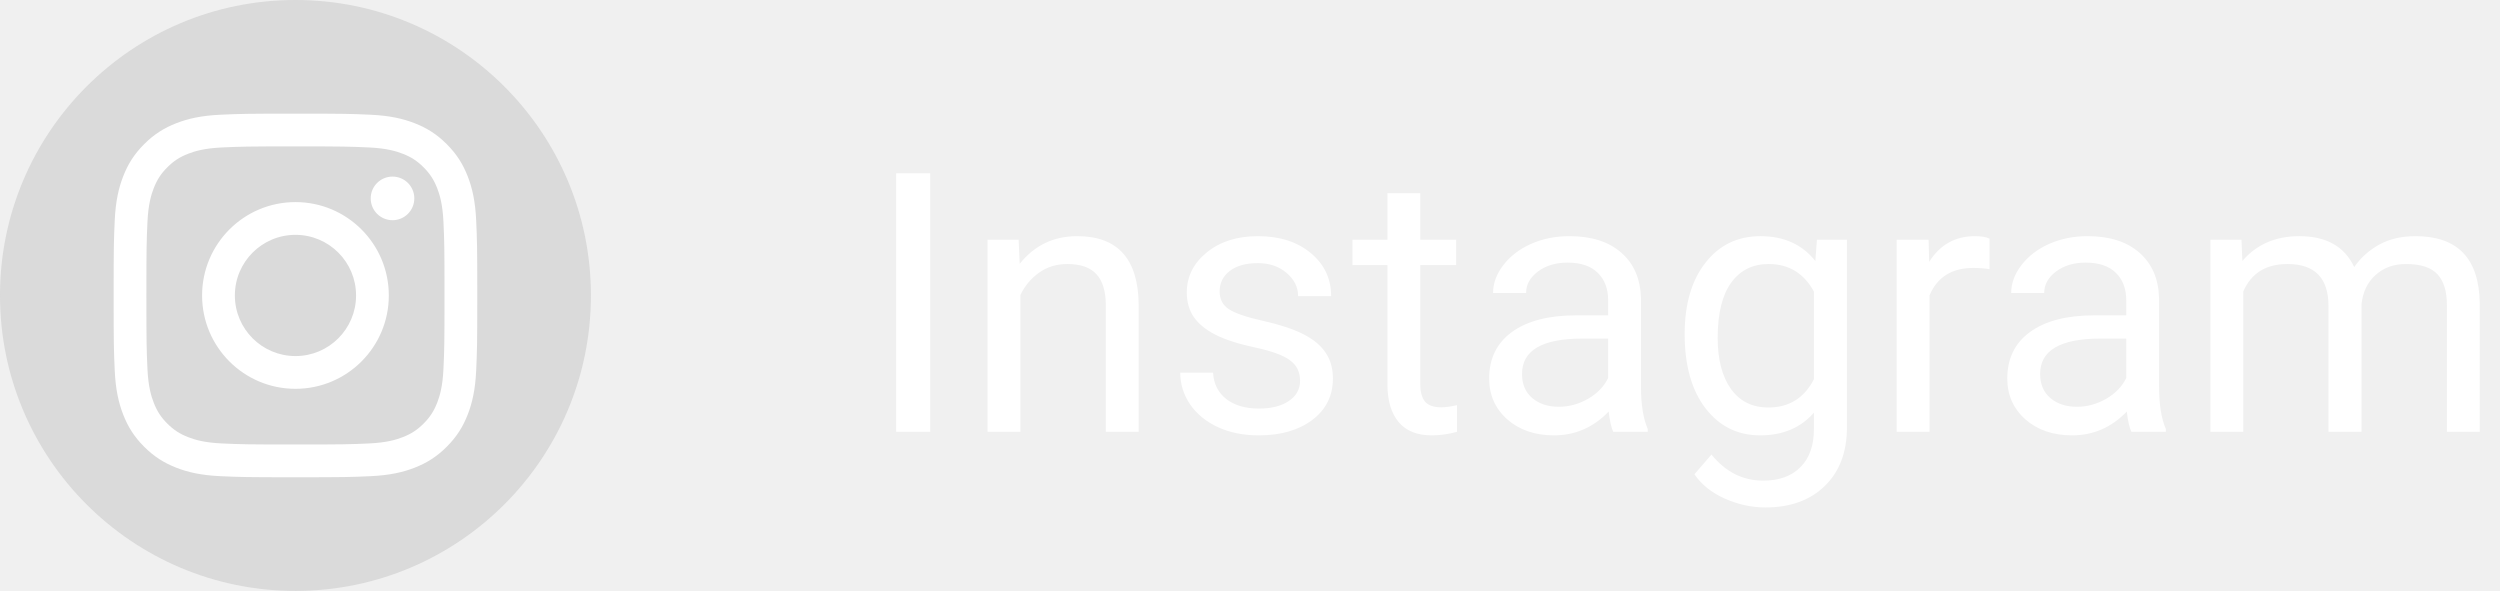
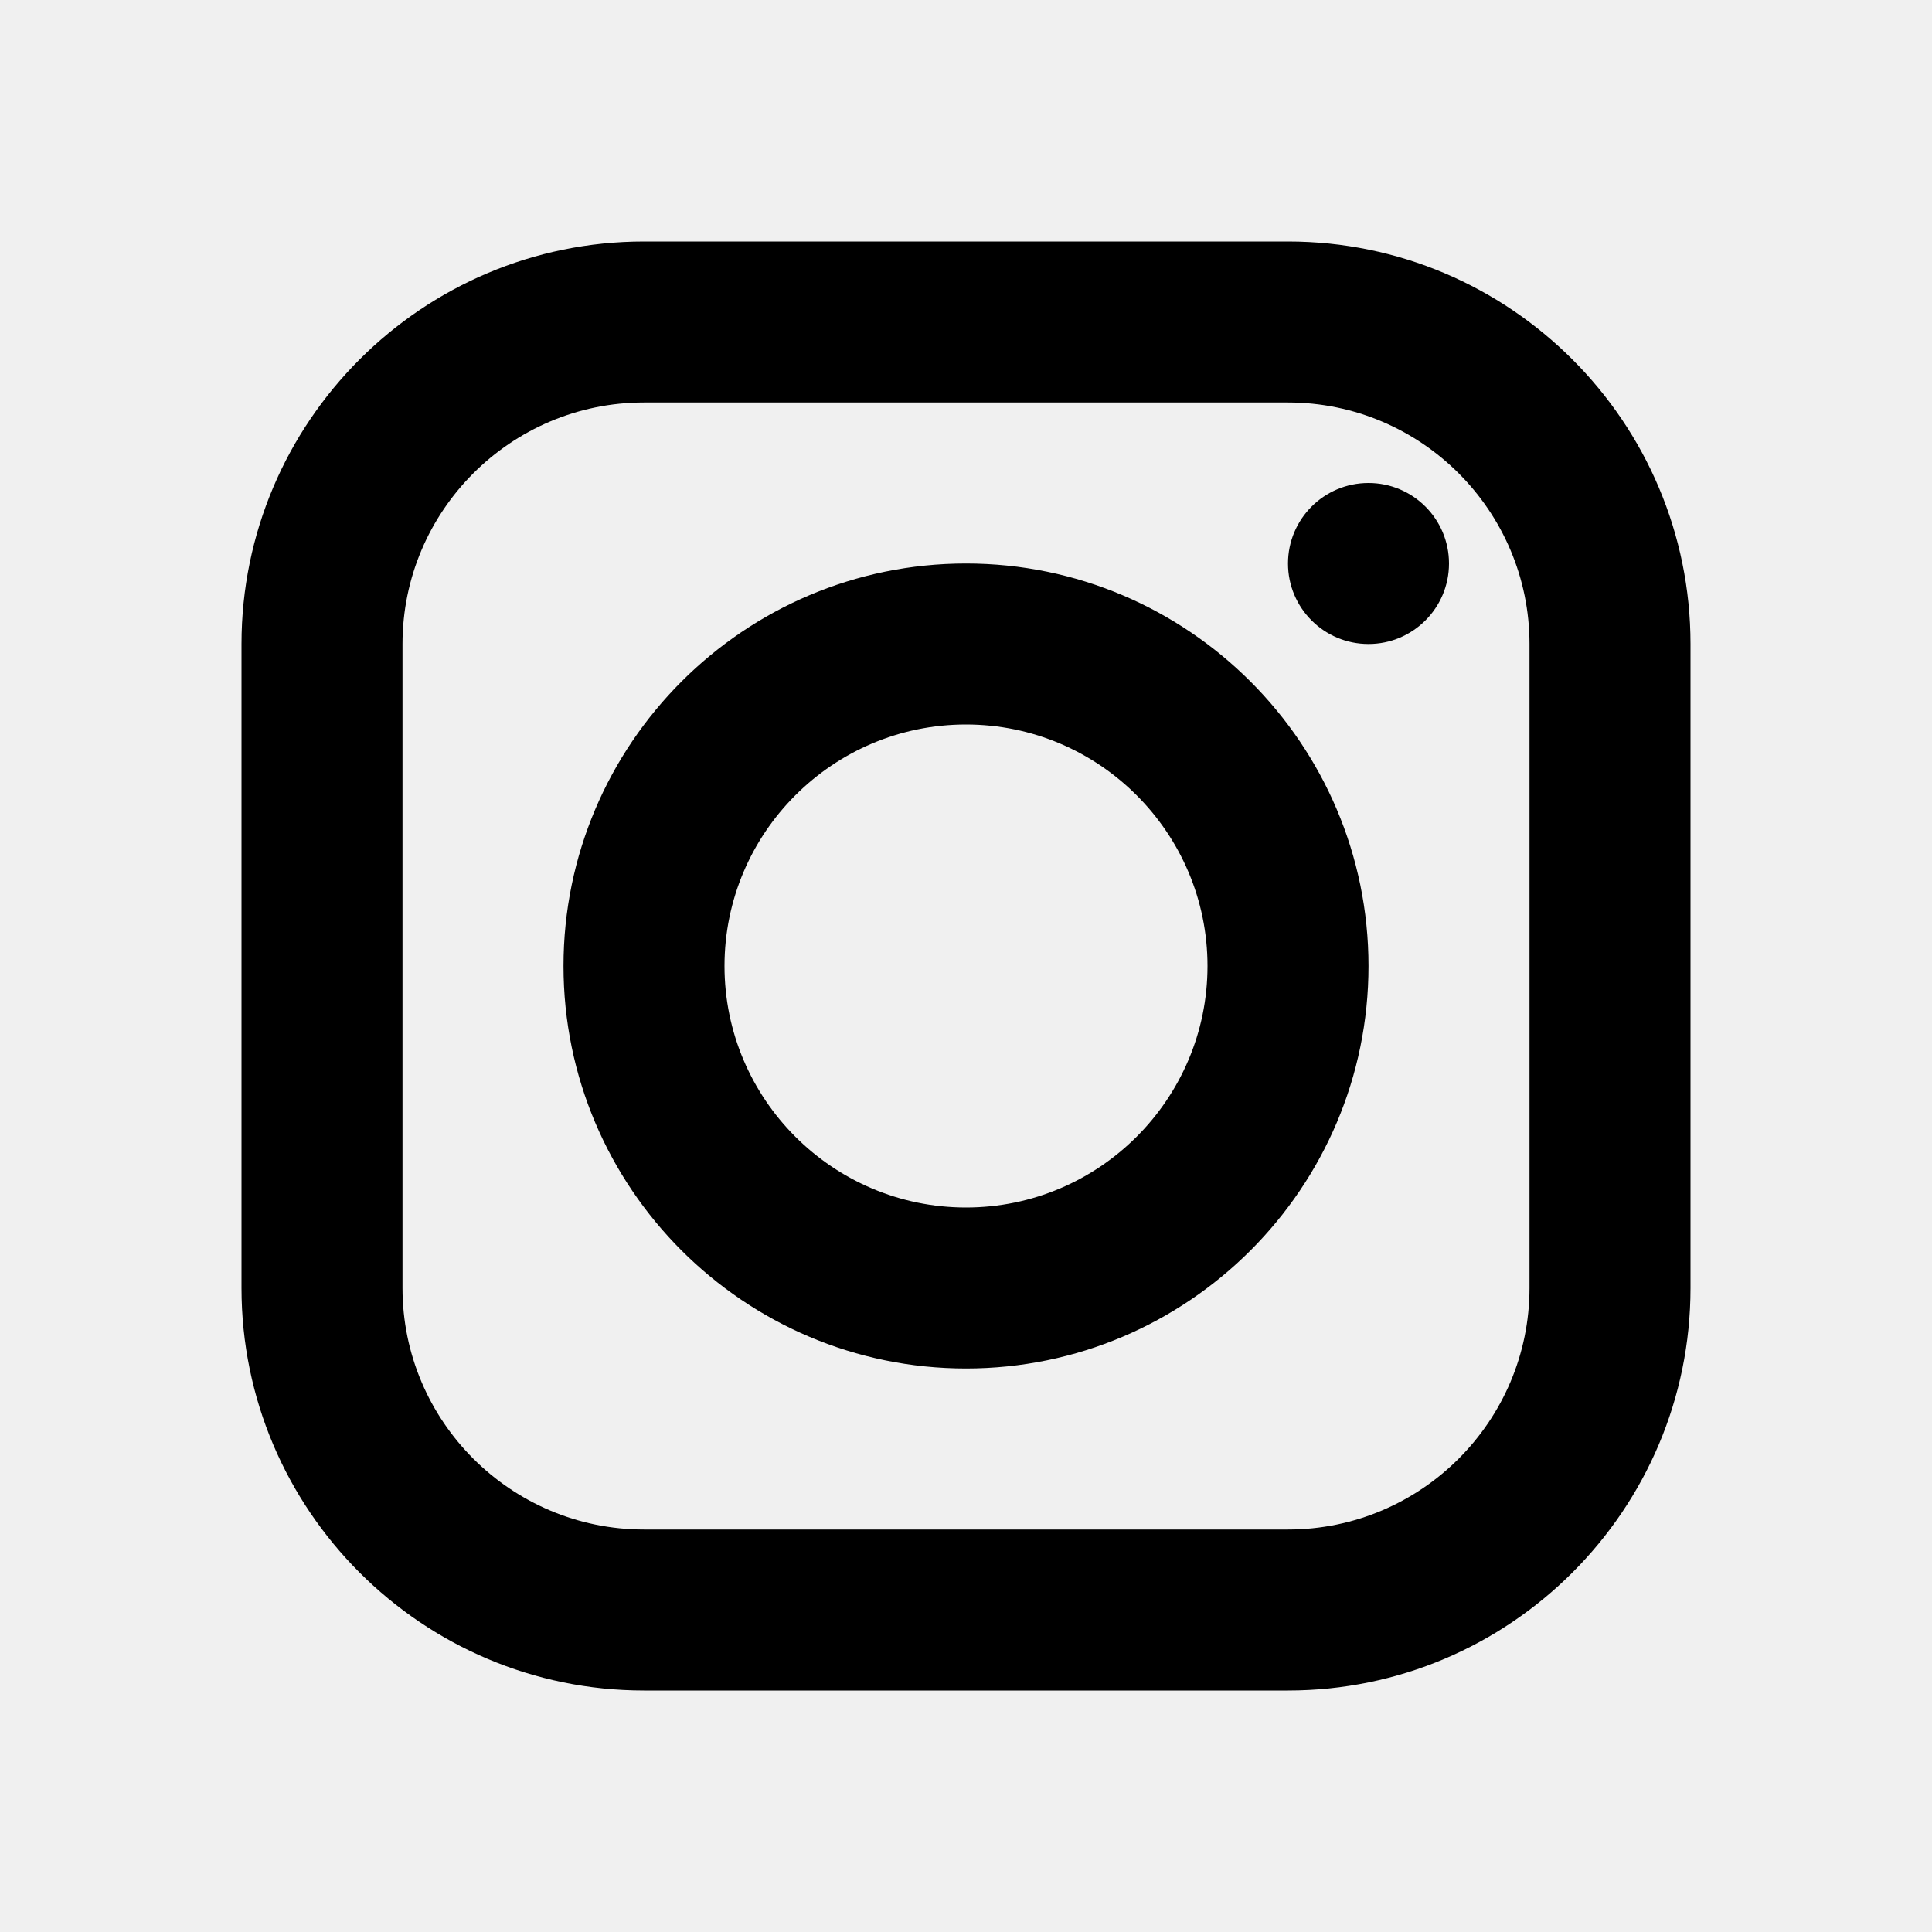
- <svg xmlns="http://www.w3.org/2000/svg" width="110" height="26" viewBox="0 0 110 26" fill="none">
-   <circle cx="13" cy="13" r="13" fill="#C4C4C4" fill-opacity="0.5" />
-   <path fill-rule="evenodd" clip-rule="evenodd" d="M9.702 5.048C8.85 5.087 8.269 5.222 7.76 5.42C7.234 5.624 6.788 5.898 6.343 6.343C5.898 6.787 5.624 7.234 5.42 7.76C5.222 8.269 5.087 8.85 5.048 9.702C5.009 10.555 5 10.827 5 13C5 15.173 5.009 15.445 5.048 16.298C5.087 17.15 5.222 17.731 5.42 18.24C5.624 18.766 5.898 19.212 6.343 19.657C6.788 20.102 7.234 20.375 7.76 20.58C8.269 20.778 8.85 20.913 9.702 20.952C10.555 20.991 10.827 21 13 21C15.173 21 15.445 20.991 16.299 20.952C17.15 20.913 17.732 20.778 18.241 20.58C18.766 20.375 19.213 20.102 19.657 19.657C20.102 19.212 20.375 18.766 20.58 18.24C20.778 17.731 20.913 17.15 20.952 16.298C20.991 15.445 21 15.173 21 13C21 10.827 20.991 10.555 20.952 9.702C20.913 8.85 20.778 8.269 20.58 7.76C20.375 7.234 20.102 6.787 19.657 6.343C19.213 5.898 18.766 5.624 18.241 5.42C17.732 5.222 17.15 5.087 16.299 5.048C15.445 5.009 15.173 5 13 5C10.827 5 10.555 5.009 9.702 5.048ZM9.767 19.512C8.987 19.476 8.564 19.346 8.282 19.236C7.909 19.091 7.642 18.918 7.362 18.638C7.082 18.358 6.909 18.091 6.764 17.718C6.654 17.436 6.524 17.013 6.488 16.233C6.45 15.389 6.441 15.136 6.441 13C6.441 10.864 6.45 10.611 6.488 9.767C6.524 8.987 6.654 8.564 6.764 8.282C6.909 7.908 7.082 7.642 7.362 7.362C7.642 7.082 7.909 6.908 8.282 6.764C8.564 6.654 8.987 6.524 9.767 6.488C10.611 6.45 10.864 6.441 13 6.441C15.136 6.441 15.389 6.45 16.233 6.488C17.013 6.524 17.436 6.654 17.718 6.764C18.092 6.908 18.358 7.082 18.638 7.362C18.918 7.642 19.091 7.908 19.237 8.282C19.346 8.564 19.477 8.987 19.512 9.767C19.551 10.611 19.558 10.864 19.558 13C19.558 15.136 19.551 15.389 19.512 16.233C19.477 17.013 19.346 17.436 19.237 17.718C19.091 18.091 18.918 18.358 18.638 18.638C18.358 18.918 18.092 19.091 17.718 19.236C17.436 19.346 17.013 19.476 16.233 19.512C15.389 19.55 15.136 19.558 13 19.558C10.864 19.558 10.611 19.55 9.767 19.512ZM16.311 8.729C16.311 9.259 16.74 9.689 17.271 9.689C17.801 9.689 18.23 9.259 18.23 8.729C18.23 8.199 17.801 7.77 17.271 7.77C16.74 7.77 16.311 8.199 16.311 8.729ZM8.892 13C8.892 15.269 10.731 17.108 13 17.108C15.269 17.108 17.108 15.269 17.108 13C17.108 10.731 15.269 8.892 13 8.892C10.731 8.892 8.892 10.731 8.892 13ZM10.334 13C10.334 11.527 11.528 10.333 13.001 10.333C14.473 10.333 15.667 11.527 15.667 13C15.667 14.473 14.473 15.667 13.001 15.667C11.528 15.667 10.334 14.473 10.334 13Z" fill="white" />
-   <path d="M40.93 19H39.43V7.625H40.93V19ZM44.82 10.547L44.867 11.609C45.513 10.797 46.357 10.391 47.398 10.391C49.185 10.391 50.086 11.398 50.102 13.414V19H48.656V13.406C48.651 12.797 48.51 12.346 48.234 12.055C47.964 11.763 47.539 11.617 46.961 11.617C46.492 11.617 46.081 11.742 45.727 11.992C45.372 12.242 45.096 12.57 44.898 12.977V19H43.453V10.547H44.82ZM57.203 16.758C57.203 16.367 57.055 16.065 56.758 15.852C56.466 15.633 55.953 15.445 55.219 15.289C54.49 15.133 53.909 14.945 53.477 14.727C53.05 14.508 52.732 14.247 52.523 13.945C52.32 13.643 52.219 13.284 52.219 12.867C52.219 12.175 52.51 11.588 53.094 11.109C53.682 10.63 54.432 10.391 55.344 10.391C56.302 10.391 57.078 10.638 57.672 11.133C58.271 11.628 58.57 12.26 58.57 13.031H57.117C57.117 12.635 56.948 12.294 56.609 12.008C56.276 11.721 55.854 11.578 55.344 11.578C54.818 11.578 54.406 11.693 54.109 11.922C53.812 12.151 53.664 12.45 53.664 12.82C53.664 13.169 53.802 13.432 54.078 13.609C54.354 13.787 54.852 13.956 55.57 14.117C56.294 14.279 56.88 14.471 57.328 14.695C57.776 14.919 58.107 15.19 58.32 15.508C58.539 15.82 58.648 16.203 58.648 16.656C58.648 17.412 58.346 18.018 57.742 18.477C57.138 18.93 56.354 19.156 55.391 19.156C54.714 19.156 54.115 19.037 53.594 18.797C53.073 18.557 52.664 18.224 52.367 17.797C52.075 17.365 51.93 16.898 51.93 16.398H53.375C53.401 16.883 53.594 17.268 53.953 17.555C54.318 17.836 54.797 17.977 55.391 17.977C55.938 17.977 56.375 17.867 56.703 17.648C57.036 17.424 57.203 17.128 57.203 16.758ZM62.492 8.5V10.547H64.07V11.664H62.492V16.906C62.492 17.245 62.562 17.5 62.703 17.672C62.844 17.838 63.083 17.922 63.422 17.922C63.589 17.922 63.818 17.891 64.109 17.828V19C63.729 19.104 63.359 19.156 63 19.156C62.354 19.156 61.867 18.961 61.539 18.57C61.211 18.18 61.047 17.625 61.047 16.906V11.664H59.508V10.547H61.047V8.5H62.492ZM70.984 19C70.901 18.833 70.833 18.537 70.781 18.109C70.109 18.807 69.307 19.156 68.375 19.156C67.542 19.156 66.857 18.922 66.32 18.453C65.789 17.979 65.523 17.38 65.523 16.656C65.523 15.776 65.857 15.094 66.523 14.609C67.195 14.12 68.138 13.875 69.352 13.875H70.758V13.211C70.758 12.706 70.607 12.305 70.305 12.008C70.003 11.706 69.557 11.555 68.969 11.555C68.453 11.555 68.021 11.685 67.672 11.945C67.323 12.206 67.148 12.521 67.148 12.891H65.695C65.695 12.469 65.844 12.062 66.141 11.672C66.443 11.276 66.849 10.963 67.359 10.734C67.875 10.505 68.44 10.391 69.055 10.391C70.029 10.391 70.792 10.635 71.344 11.125C71.896 11.609 72.182 12.279 72.203 13.133V17.023C72.203 17.799 72.302 18.417 72.5 18.875V19H70.984ZM68.586 17.898C69.039 17.898 69.469 17.781 69.875 17.547C70.281 17.312 70.576 17.008 70.758 16.633V14.898H69.625C67.854 14.898 66.969 15.417 66.969 16.453C66.969 16.906 67.12 17.26 67.422 17.516C67.724 17.771 68.112 17.898 68.586 17.898ZM74.125 14.703C74.125 13.385 74.43 12.338 75.039 11.562C75.648 10.781 76.456 10.391 77.461 10.391C78.492 10.391 79.297 10.755 79.875 11.484L79.945 10.547H81.266V18.797C81.266 19.891 80.94 20.753 80.289 21.383C79.643 22.013 78.773 22.328 77.68 22.328C77.07 22.328 76.474 22.198 75.891 21.938C75.307 21.677 74.862 21.32 74.555 20.867L75.305 20C75.924 20.766 76.682 21.148 77.578 21.148C78.281 21.148 78.828 20.951 79.219 20.555C79.615 20.159 79.812 19.602 79.812 18.883V18.156C79.234 18.823 78.445 19.156 77.445 19.156C76.456 19.156 75.654 18.758 75.039 17.961C74.43 17.164 74.125 16.078 74.125 14.703ZM75.578 14.867C75.578 15.82 75.773 16.57 76.164 17.117C76.555 17.659 77.102 17.93 77.805 17.93C78.716 17.93 79.385 17.516 79.812 16.688V12.828C79.37 12.021 78.706 11.617 77.82 11.617C77.117 11.617 76.568 11.891 76.172 12.438C75.776 12.984 75.578 13.794 75.578 14.867ZM87.539 11.844C87.32 11.807 87.083 11.789 86.828 11.789C85.88 11.789 85.237 12.193 84.898 13V19H83.453V10.547H84.859L84.883 11.523C85.357 10.768 86.029 10.391 86.898 10.391C87.18 10.391 87.393 10.427 87.539 10.5V11.844ZM93.781 19C93.698 18.833 93.63 18.537 93.578 18.109C92.906 18.807 92.104 19.156 91.172 19.156C90.338 19.156 89.654 18.922 89.117 18.453C88.586 17.979 88.32 17.38 88.32 16.656C88.32 15.776 88.654 15.094 89.32 14.609C89.992 14.12 90.935 13.875 92.148 13.875H93.555V13.211C93.555 12.706 93.404 12.305 93.102 12.008C92.799 11.706 92.354 11.555 91.766 11.555C91.25 11.555 90.818 11.685 90.469 11.945C90.12 12.206 89.945 12.521 89.945 12.891H88.492C88.492 12.469 88.641 12.062 88.938 11.672C89.24 11.276 89.646 10.963 90.156 10.734C90.672 10.505 91.237 10.391 91.852 10.391C92.826 10.391 93.588 10.635 94.141 11.125C94.693 11.609 94.979 12.279 95 13.133V17.023C95 17.799 95.099 18.417 95.297 18.875V19H93.781ZM91.383 17.898C91.836 17.898 92.266 17.781 92.672 17.547C93.078 17.312 93.372 17.008 93.555 16.633V14.898H92.422C90.651 14.898 89.766 15.417 89.766 16.453C89.766 16.906 89.917 17.26 90.219 17.516C90.521 17.771 90.909 17.898 91.383 17.898ZM98.625 10.547L98.664 11.484C99.284 10.755 100.12 10.391 101.172 10.391C102.354 10.391 103.159 10.844 103.586 11.75C103.867 11.344 104.232 11.016 104.68 10.766C105.133 10.516 105.667 10.391 106.281 10.391C108.135 10.391 109.078 11.372 109.109 13.336V19H107.664V13.422C107.664 12.818 107.526 12.367 107.25 12.07C106.974 11.768 106.51 11.617 105.859 11.617C105.323 11.617 104.878 11.779 104.523 12.102C104.169 12.419 103.964 12.849 103.906 13.391V19H102.453V13.461C102.453 12.232 101.852 11.617 100.648 11.617C99.701 11.617 99.052 12.021 98.703 12.828V19H97.258V10.547H98.625Z" fill="white" />
+ <svg xmlns="http://www.w3.org/2000/svg" fill="#000000" viewBox="0 0 24 24" width="24px" height="24px">
+   <path d="M 8 3 C 5.243 3 3 5.243 3 8 L 3 16 C 3 18.757 5.243 21 8 21 L 16 21 C 18.757 21 21 18.757 21 16 L 21 8 C 21 5.243 18.757 3 16 3 L 8 3 z M 8 5 L 16 5 C 17.654 5 19 6.346 19 8 L 19 16 C 19 17.654 17.654 19 16 19 L 8 19 C 6.346 19 5 17.654 5 16 L 5 8 C 5 6.346 6.346 5 8 5 z M 17 6 A 1 1 0 0 0 16 7 A 1 1 0 0 0 17 8 A 1 1 0 0 0 18 7 A 1 1 0 0 0 17 6 z M 12 7 C 9.243 7 7 9.243 7 12 C 7 14.757 9.243 17 12 17 C 14.757 17 17 14.757 17 12 C 17 9.243 14.757 7 12 7 z M 12 9 C 13.654 9 15 10.346 15 12 C 15 13.654 13.654 15 12 15 C 10.346 15 9 13.654 9 12 C 9 10.346 10.346 9 12 9 z" />
</svg>
